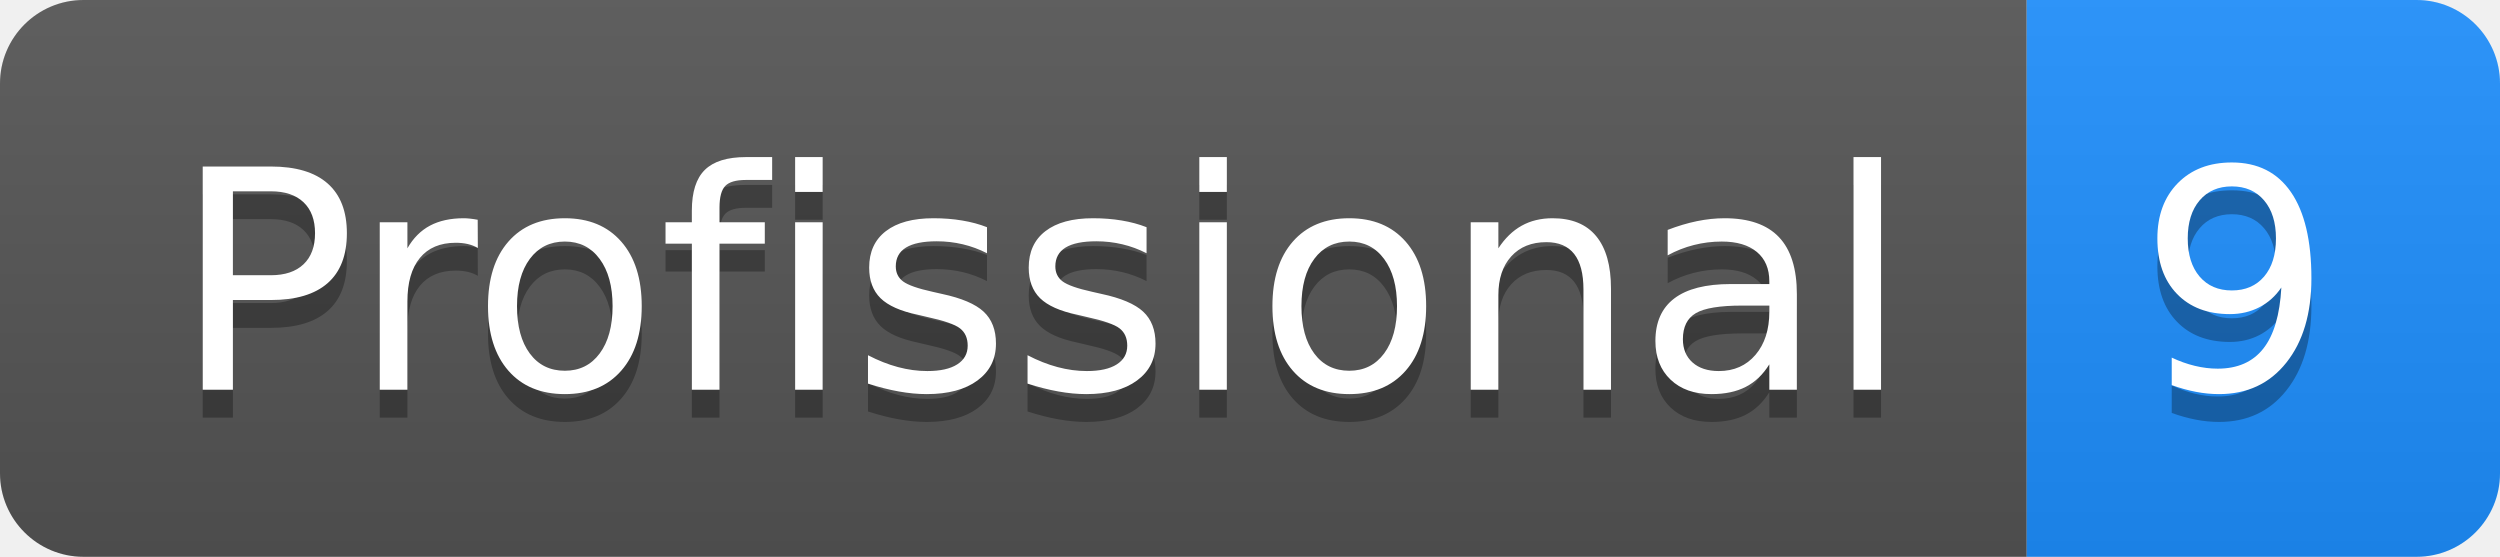
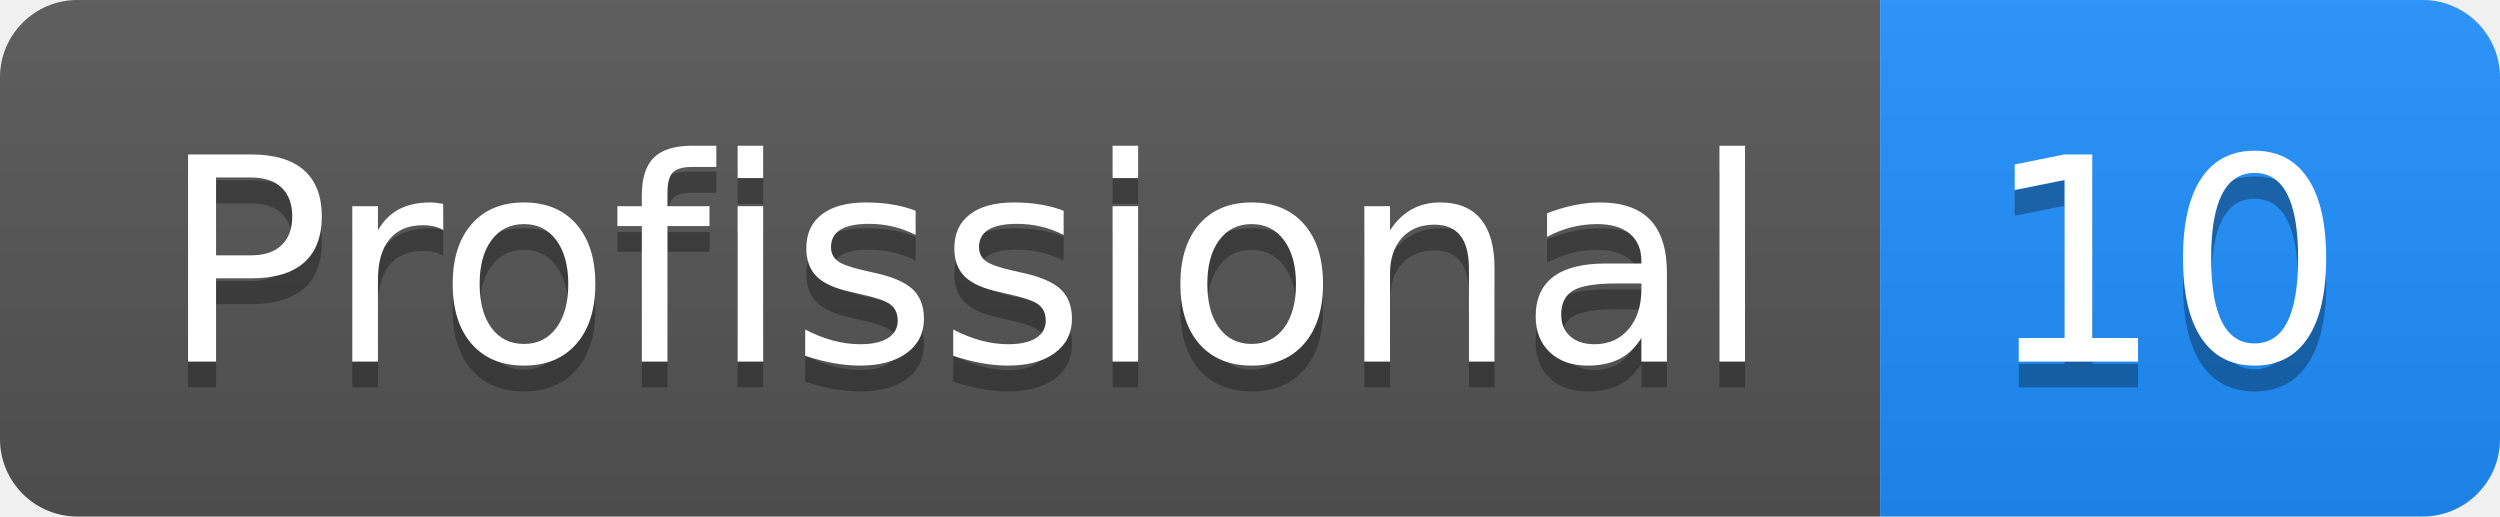
- <svg xmlns="http://www.w3.org/2000/svg" height="20" width="89.8">
+ <svg xmlns="http://www.w3.org/2000/svg" height="20" width="96.8">
  <linearGradient id="smooth" x2="0" y2="100%">
    <stop offset="0" stop-color="#bbb" stop-opacity=".1" />
    <stop offset="1" stop-opacity=".1" />
  </linearGradient>
  <clipPath id="round">
-     <rect fill="#fff" height="20" rx="3" width="89.8" />
+     <rect fill="#fff" height="20" rx="3" width="96.8" />
  </clipPath>
  <g clip-path="url(#round)">
    <rect fill="#555" height="20" width="72.8" />
-     <rect fill="#1E90FF" height="20" width="17.0" x="72.8" />
-     <rect fill="url(#smooth)" height="20" width="89.8" />
+     <rect fill="#1E90FF" height="20" width="24.0" x="72.8" />
+     <rect fill="url(#smooth)" height="20" width="96.8" />
  </g>
  <g fill="#fff" font-family="DejaVu Sans,Verdana,Geneva,sans-serif" font-size="110" text-anchor="middle">
    <text fill="#010101" fill-opacity=".3" lengthAdjust="spacing" textLength="628.0" transform="scale(0.1)" x="374.0" y="150">Profissional</text>
    <text lengthAdjust="spacing" textLength="628.0" transform="scale(0.1)" x="374.0" y="140">Profissional</text>
-     <text fill="#010101" fill-opacity=".3" lengthAdjust="spacing" textLength="70.0" transform="scale(0.1)" x="803.0" y="150">9</text>
-     <text lengthAdjust="spacing" textLength="70.0" transform="scale(0.1)" x="803.0" y="140">9</text>
+     <text fill="#010101" fill-opacity=".3" lengthAdjust="spacing" textLength="140.0" transform="scale(0.1)" x="838.0" y="150">10</text>
+     <text lengthAdjust="spacing" textLength="140.0" transform="scale(0.1)" x="838.0" y="140">10</text>
  </g>
</svg>
